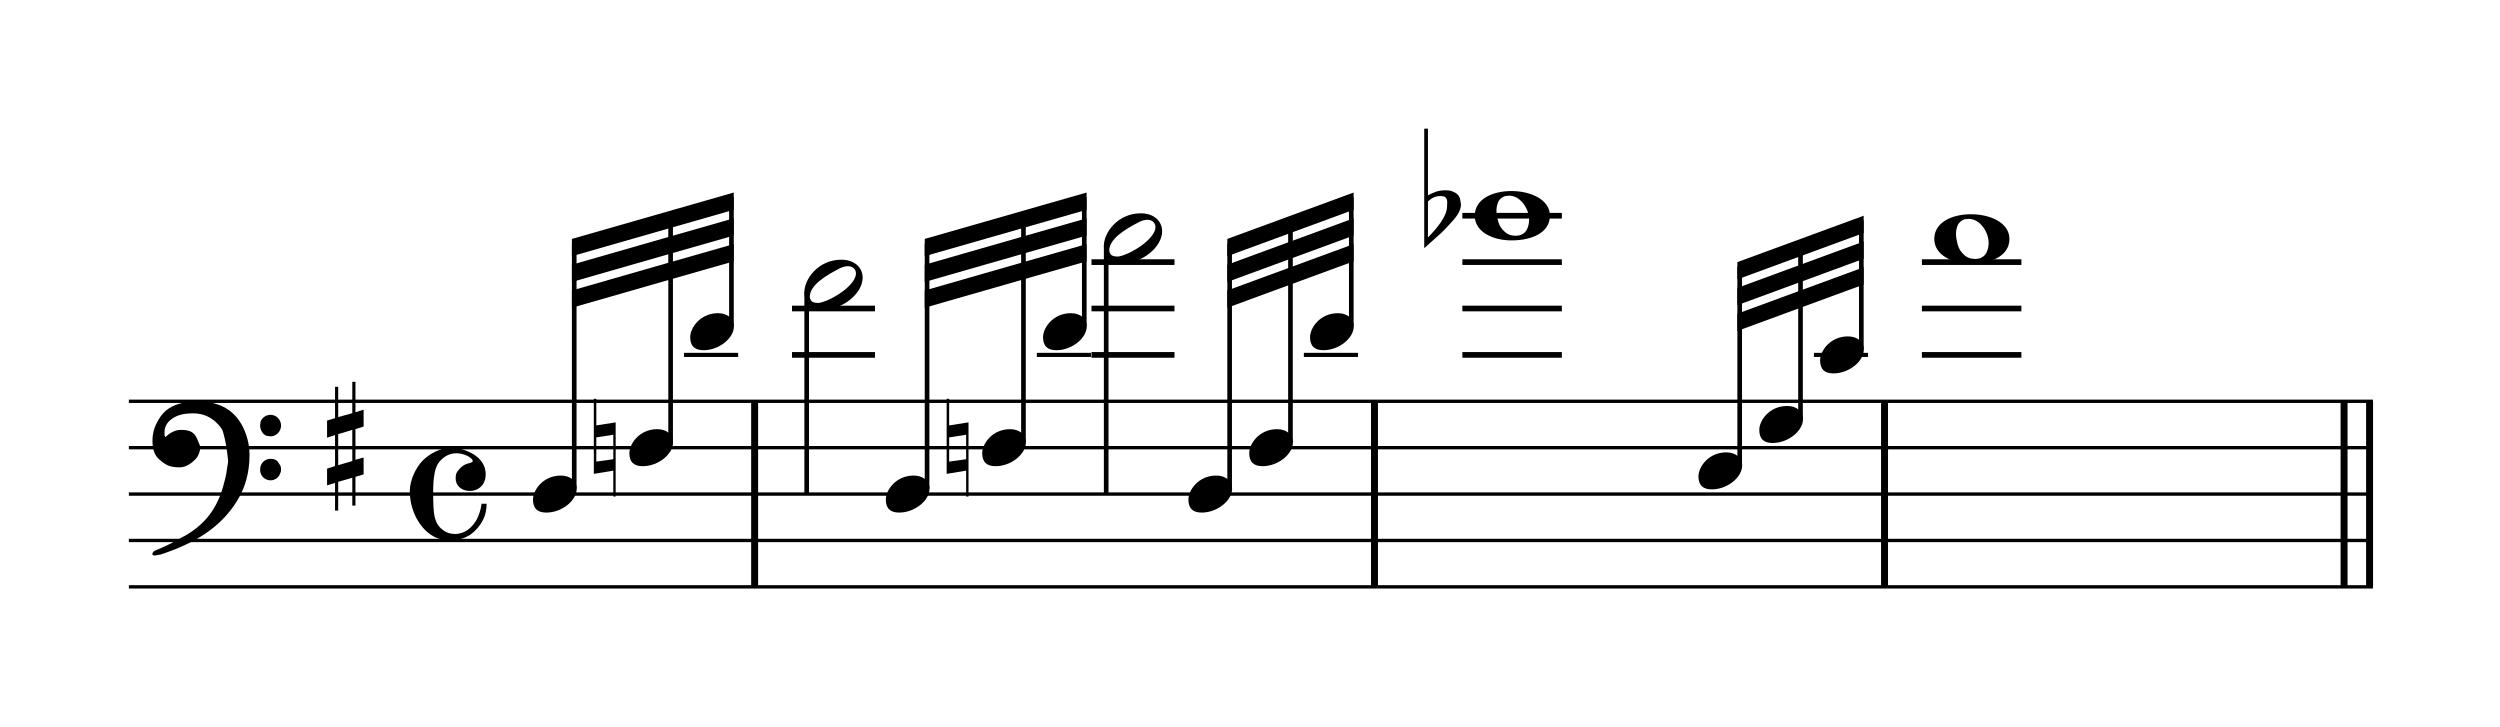
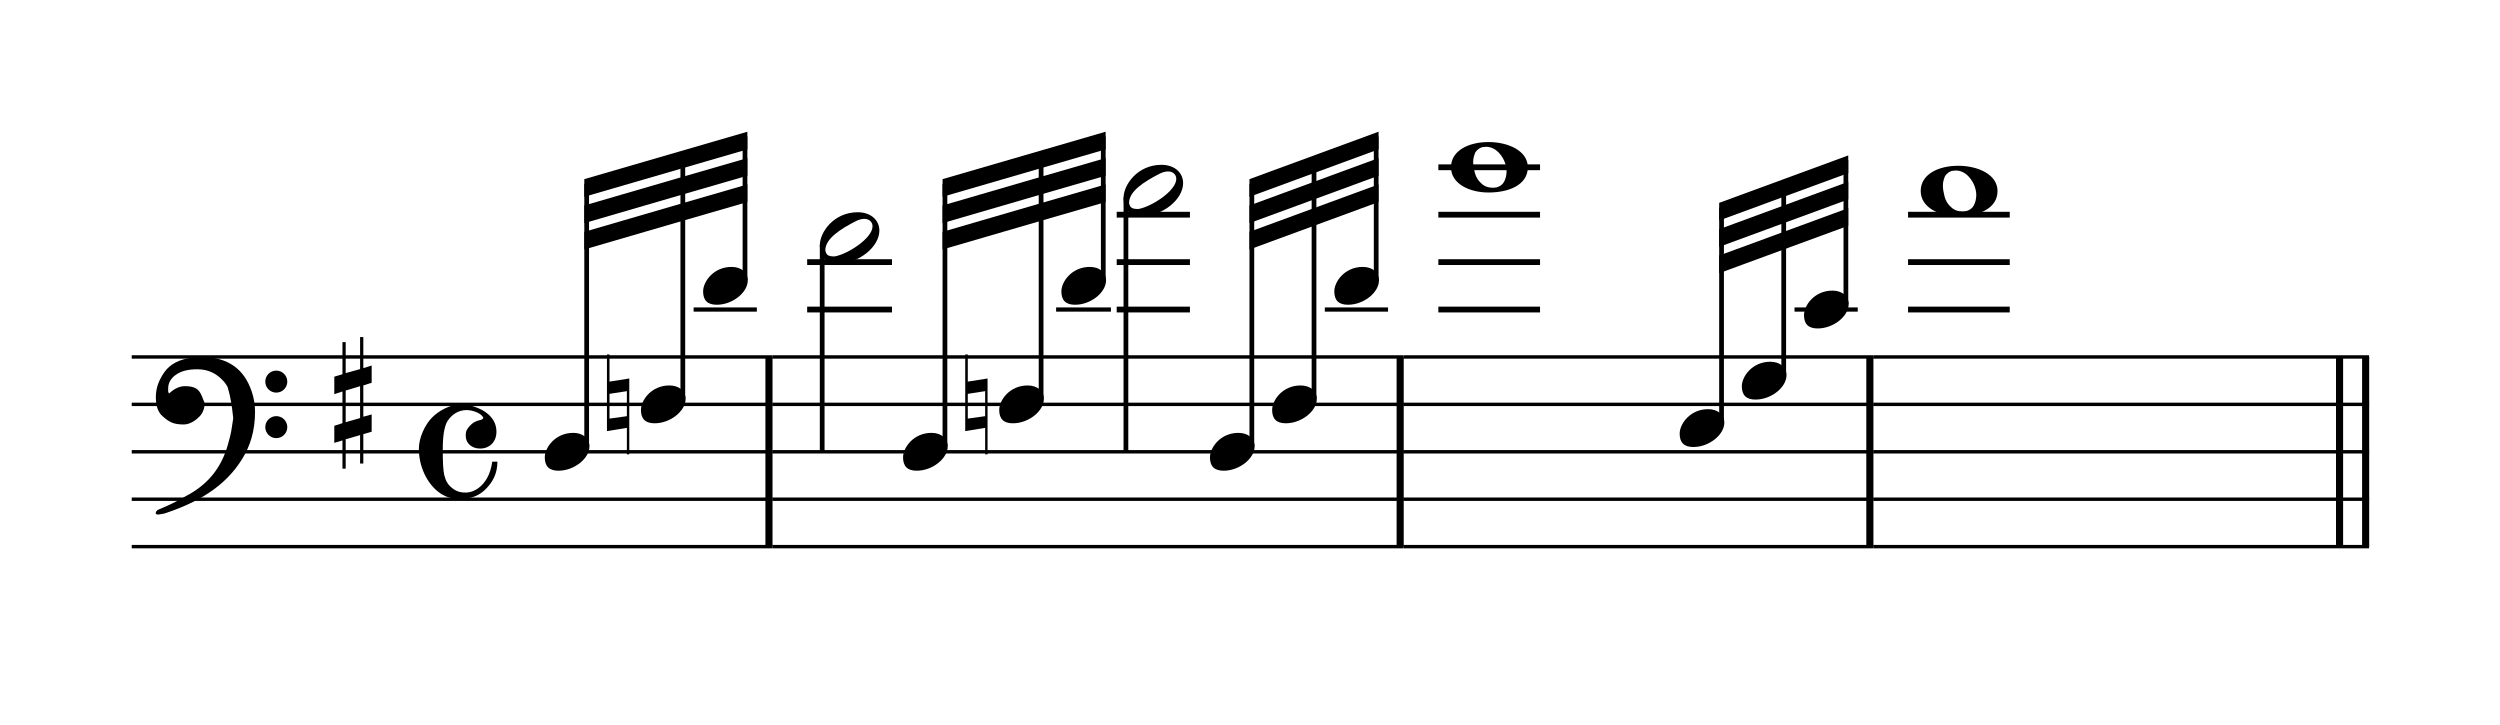
- <svg xmlns="http://www.w3.org/2000/svg" xmlns:xlink="http://www.w3.org/1999/xlink" width="485px" height="141px" version="1.1" overflow="visible">
+ <svg xmlns="http://www.w3.org/2000/svg" xmlns:xlink="http://www.w3.org/1999/xlink" width="474.5px" height="137.5px" version="1.1" overflow="visible">
  <defs>
-     <symbol id="E062-0000000330111137" viewBox="0 0 1000 1000" overflow="inherit">
-       <path transform="scale(1,-1)" d="M158 96c51 0 73 -14 88 -49l16 -39c0 -17 -2 -30 -7 -40c-3 -11 -10 -21 -19 -31c-17 -18 -49 -43 -84 -43c-55 0 -77 13 -112 44c-24 21 -35 55 -35 100c0 46 14 81 32 112c30 52 71 79 137 93l36 6l26 2c154 0 235 -68 274 -182c11 -32 18 -68 18 -107 c0 -103 -26 -182 -68 -250c-89 -145 -234 -230 -412 -288l-30 -5c-9 0 -14 3 -14 8c3 10 5 11 10 16c35 15 70 30 96 44l78 43c96 57 162 136 197 258c9 33 17 60 22 100c3 22 5 35 6 39c-7 69 -16 115 -23 140s-4 22 -16 40c-8 12 -19 23 -31 34c-24 21 -62 44 -118 44 c-48 0 -84 -8 -113 -28c-28 -19 -42 -44 -42 -73v-16c2 -5 3 -9 4 -11c24 22 52 39 84 39zM585 -118c0 32 23 58 57 58c18 0 33 -6 40 -18c9 -15 16 -18 16 -40c0 -9 -2 -16 -5 -21c-6 -19 -27 -37 -51 -37c-34 0 -57 26 -57 58zM642 177c31 0 56 -27 56 -58 c0 -30 -25 -58 -56 -58l-23 3c-19 7 -34 32 -34 55l3 23c9 20 28 35 54 35z" />
-     </symbol>
-     <symbol id="E08A-0000000330111137" viewBox="0 0 1000 1000" overflow="inherit">
+     <symbol id="E062-15ux556" viewBox="0 0 1000 1000" overflow="inherit">
+       <path transform="scale(1,-1)" d="M582 -120c0 32 26 58 58 58s58 -26 58 -58s-26 -58 -58 -58s-58 26 -58 58zM582 120c0 32 26 58 58 58s58 -26 58 -58s-26 -58 -58 -58s-58 26 -58 58zM158 96c51 0 73 -14 88 -49l16 -39c0 -17 -2 -30 -7 -40c-3 -11 -10 -21 -19 -31c-17 -18 -49 -43 -84 -43 c-55 0 -77 13 -112 44c-24 21 -35 55 -35 100c0 46 14 81 32 112c30 52 71 79 137 93l36 6l26 2c154 0 235 -68 274 -182c11 -32 18 -68 18 -107c0 -103 -26 -182 -68 -250c-89 -145 -234 -230 -412 -288l-30 -5c-9 0 -14 3 -14 8c3 10 5 11 10 16c35 15 70 30 96 44l78 43 c96 57 162 136 197 258c9 33 17 60 22 100c3 22 5 35 6 39c-7 69 -16 115 -23 140s-4 22 -16 40c-8 12 -19 23 -31 34c-24 21 -62 44 -118 44c-48 0 -84 -8 -113 -28c-28 -19 -42 -44 -42 -73v-16c2 -5 3 -9 4 -11c24 22 52 39 84 39z" />
+     </symbol>
+     <symbol id="E08A-15ux556" viewBox="0 0 1000 1000" overflow="inherit">
      <path transform="scale(1,-1)" d="M340 179c-9 24 -56 41 -89 41c-46 0 -81 -28 -100 -58c-17 -28 -25 -78 -25 -150c0 -65 2 -111 8 -135c8 -31 18 -49 40 -67c20 -17 43 -25 70 -25c54 0 92 36 115 75c14 25 23 54 28 88h27c0 -63 -24 -105 -58 -141c-35 -38 -82 -56 -140 -56c-45 0 -83 13 -115 39 c-57 45 -101 130 -101 226c0 59 33 127 68 163c36 37 97 72 160 72c36 0 93 -21 121 -40c11 -8 23 -17 33 -30c19 -23 27 -48 27 -76c0 -51 -35 -88 -86 -88c-43 0 -76 27 -76 68c0 26 7 35 21 51c15 17 32 27 58 32c7 2 14 7 14 11z" />
    </symbol>
-     <symbol id="E0A2-0000000330111137" viewBox="0 0 1000 1000" overflow="inherit">
+     <symbol id="E0A2-15ux556" viewBox="0 0 1000 1000" overflow="inherit">
      <path transform="scale(1,-1)" d="M198 133c102 0 207 -45 207 -133c0 -92 -98 -133 -207 -133c-101 0 -198 46 -198 133c0 88 93 133 198 133zM293 -21c0 14 -3 29 -8 44c-7 20 -18 38 -33 54c-20 21 -43 31 -68 31l-20 -2c-15 -5 -27 -14 -36 -28c-4 -9 -6 -17 -8 -24s-3 -16 -3 -27c0 -15 3 -34 9 -57 s18 -41 34 -55c15 -15 36 -23 62 -23c4 0 10 1 18 2c19 5 32 15 40 30s13 34 13 55z" />
    </symbol>
-     <symbol id="E0A3-0000000330111137" viewBox="0 0 1000 1000" overflow="inherit">
+     <symbol id="E0A3-15ux556" viewBox="0 0 1000 1000" overflow="inherit">
      <path transform="scale(1,-1)" d="M278 64c0 22 -17 39 -43 39c-12 0 -26 -3 -41 -10c-85 -43 -165 -94 -165 -156c5 -25 15 -32 49 -32c67 11 200 95 200 159zM0 -36c0 68 73 174 200 174c66 0 114 -39 114 -97c0 -84 -106 -173 -218 -173c-64 0 -96 32 -96 96z" />
    </symbol>
-     <symbol id="E0A4-0000000330111137" viewBox="0 0 1000 1000" overflow="inherit">
+     <symbol id="E0A4-15ux556" viewBox="0 0 1000 1000" overflow="inherit">
      <path transform="scale(1,-1)" d="M0 -39c0 68 73 172 200 172c66 0 114 -37 114 -95c0 -84 -106 -171 -218 -171c-64 0 -96 30 -96 94z" />
    </symbol>
-     <symbol id="E260-0000000330111137" viewBox="0 0 1000 1000" overflow="inherit">
-       <path transform="scale(1,-1)" d="M20 110c32 16 54 27 93 27c26 0 35 -3 54 -13c13 -7 24 -20 27 -38l4 -25c0 -28 -16 -57 -45 -89c-23 -25 -39 -44 -65 -68l-88 -79v644h20v-359zM90 106c-32 0 -48 -10 -70 -29v-194c31 31 54 59 71 84c21 32 32 59 32 84c0 9 1 16 1 20c0 14 -3 21 -11 30l-8 3z" />
-     </symbol>
-     <symbol id="E261-0000000330111137" viewBox="0 0 1000 1000" overflow="inherit">
+     <symbol id="E261-15ux556" viewBox="0 0 1000 1000" overflow="inherit">
      <path transform="scale(1,-1)" d="M0 -188v539h18v-191l139 22v-533h-17v186zM18 -100l122 17v176l-122 -19v-174z" />
    </symbol>
-     <symbol id="E262-0000000330111137" viewBox="0 0 1000 1000" overflow="inherit">
+     <symbol id="E262-15ux556" viewBox="0 0 1000 1000" overflow="inherit">
      <path transform="scale(1,-1)" d="M136 186v169h17v-164l44 14v-91l-44 -14v-165l44 12v-91l-44 -13v-155h-17v150l-76 -22v-155h-17v149l-43 -13v90l43 14v167l-43 -14v92l43 13v169h17v-163zM60 73v-167l76 22v168z" />
    </symbol>
  </defs>
-   <style type="text/css">g.page-margin{font-family:Times;} g.ending, g.reh, g.tempo{font-weight:bold;} g.dir, g.dynam, g.mNum{font-style:italic;} g.label{font-weight:normal;}</style>
-   <svg class="definition-scale" color="black" viewBox="0 0 9700 2820">
+   <style type="text/css">g.page-margin{font-family:Times;} g.ending, g.fing, g.reh, g.tempo{font-weight:bold;} g.dir, g.dynam, g.mNum{font-style:italic;} g.label{font-weight:normal;}</style>
+   <svg class="definition-scale" color="black" viewBox="0 0 9490 2750">
    <g class="page-margin" transform="translate(500, 500)">
-       <g id="system-0000001864546517" class="system">
-         <g id="section-0000001622650073" class="section boundaryStart" />
-         <g id="measure-0000000074243042" class="measure">
-           <g id="staff-0000001784484492" class="staff">
-             <path d="M0 1057 L2441 1057" stroke="currentColor" stroke-width="13" />
-             <path d="M0 1237 L2441 1237" stroke="currentColor" stroke-width="13" />
-             <path d="M0 1417 L2441 1417" stroke="currentColor" stroke-width="13" />
-             <path d="M0 1597 L2441 1597" stroke="currentColor" stroke-width="13" />
-             <path d="M0 1777 L2441 1777" stroke="currentColor" stroke-width="13" />
-             <g id="clef-0000002063936098" class="clef">
-               <use xlink:href="#E062-0000000330111137" x="88" y="1237" height="720px" width="720px" />
-             </g>
-             <g id="keysig-0000000270649095" class="keySig">
-               <use xlink:href="#E262-0000000330111137" x="769" y="1237" height="720px" width="720px" />
-             </g>
-             <g id="msig-0000000428975319" class="meterSig">
-               <use xlink:href="#E08A-0000000330111137" x="1090" y="1417" height="720px" width="720px" />
+       <g id="me15r7n" class="mdiv pageMilestone" />
+       <g id="s1d57h6s" class="score pageMilestone" />
+       <g id="s6tx8lf" class="system">
+         <g id="smet4hd" class="section systemMilestone" />
+         <g id="maj27" class="measure">
+           <g id="s1axbio0" class="staff">
+             <path d="M0 855 L2432 855" stroke="currentColor" stroke-width="13" />
+             <path d="M0 1035 L2432 1035" stroke="currentColor" stroke-width="13" />
+             <path d="M0 1215 L2432 1215" stroke="currentColor" stroke-width="13" />
+             <path d="M0 1395 L2432 1395" stroke="currentColor" stroke-width="13" />
+             <path d="M0 1575 L2432 1575" stroke="currentColor" stroke-width="13" />
+             <g id="c1it1zon" class="clef">
+               <use xlink:href="#E062-15ux556" x="88" y="1035" height="720px" width="720px" />
+             </g>
+             <g id="k14qyo4w" class="keySig">
+               <g id="klem246" class="keyAccid">
+                 <use xlink:href="#E262-15ux556" x="769" y="1035" height="720px" width="720px" />
+               </g>
+             </g>
+             <g id="m7c8b3" class="meterSig">
+               <use xlink:href="#E08A-15ux556" x="1090" y="1215" height="720px" width="720px" />
            </g>
            <g class="ledgerLines above cue">
-               <path d="M2154 877 L2364 877" stroke="currentColor" stroke-width="16" />
-             </g>
-             <g id="layer-0000001264817709" class="layer">
-               <g id="beam-0000001817129560" class="beam">
-                 <polygon points="1719,427 2347,247 2347,314 1719,494 " />
-                 <polygon points="1719,527 2102,417 2102,484 1719,594 " />
-                 <polygon points="2102,417 2347,347 2347,414 2102,484 " />
-                 <polygon points="1719,627 2102,517 2102,584 1719,694 " />
-                 <polygon points="2102,517 2347,447 2347,514 2102,584 " />
-                 <g id="note-0000001998097157" class="note">
-                   <g class="notehead">
-                     <use xlink:href="#E0A4-0000000330111137" x="1568" y="1417" height="540px" width="540px" />
-                   </g>
-                   <g id="stem-0000002146319451" class="stem">
-                     <rect x="1719" y="445" height="951" width="18" />
-                   </g>
-                 </g>
-                 <g id="note-0000001131570933" class="note">
-                   <g class="notehead">
-                     <use xlink:href="#E0A4-0000000330111137" x="1942" y="1237" height="540px" width="540px" />
-                   </g>
-                   <g id="stem-0000001908194298" class="stem">
-                     <rect x="2093" y="335" height="881" width="18" />
-                   </g>
-                   <g id="accid-0000000197493099" class="accid">
-                     <use xlink:href="#E261-0000000330111137" x="1804" y="1237" height="540px" width="540px" />
-                   </g>
-                 </g>
-                 <g id="note-0000001404280278" class="note">
-                   <g class="notehead">
-                     <use xlink:href="#E0A4-0000000330111137" x="2178" y="787" height="540px" width="540px" />
-                   </g>
-                   <g id="stem-0000000500782188" class="stem">
-                     <rect x="2329" y="265" height="501" width="18" />
-                   </g>
-                 </g>
-               </g>
-             </g>
-           </g>
-           <g id="bline-0000001474833169" class="barLineAttr">
-             <path d="M2428 1777 L2428 1057" stroke="currentColor" stroke-width="27" />
-           </g>
-         </g>
-         <g id="measure-0000001505795335" class="measure">
-           <g id="staff-0000000893351816" class="staff">
-             <path d="M2441 1057 L4846 1057" stroke="currentColor" stroke-width="13" />
-             <path d="M2441 1237 L4846 1237" stroke="currentColor" stroke-width="13" />
-             <path d="M2441 1417 L4846 1417" stroke="currentColor" stroke-width="13" />
-             <path d="M2441 1597 L4846 1597" stroke="currentColor" stroke-width="13" />
-             <path d="M2441 1777 L4846 1777" stroke="currentColor" stroke-width="13" />
+               <path d="M2133 675 L2373 675" stroke="currentColor" stroke-width="16" />
+             </g>
+             <g id="l1h556f8" class="layer">
+               <g id="gtwti83" class="graceGrp">
+                 <g id="b1qdic1l" class="beam">
+                   <polygon points="1718,180 2337,0 2337,67 1718,247" />
+                   <polygon points="1718,280 2092,171 2092,238 1718,347" />
+                   <polygon points="2092,171 2337,100 2337,167 2092,238" />
+                   <polygon points="1718,380 2092,271 2092,338 1718,447" />
+                   <polygon points="2092,271 2337,200 2337,267 2092,338" />
+                   <g id="n1kvldvx" class="note">
+                     <g class="notehead">
+                       <use xlink:href="#E0A4-15ux556" x="1568" y="1215" height="540px" width="540px" />
+                     </g>
+                     <g id="s1diug5" class="stem">
+                       <rect x="1718" y="198" height="996" width="18" />
+                     </g>
+                   </g>
+                   <g id="n1eutf55" class="note">
+                     <g class="notehead">
+                       <use xlink:href="#E0A4-15ux556" x="1933" y="1035" height="540px" width="540px" />
+                     </g>
+                     <g id="s5xu055" class="stem">
+                       <rect x="2083" y="89" height="925" width="18" />
+                     </g>
+                     <g id="ac29x2n" class="accid">
+                       <use xlink:href="#E261-15ux556" x="1804" y="1035" height="540px" width="540px" />
+                     </g>
+                   </g>
+                   <g id="n1wryc95" class="note">
+                     <g class="notehead">
+                       <use xlink:href="#E0A4-15ux556" x="2169" y="585" height="540px" width="540px" />
+                     </g>
+                     <g id="s1c7ux5f" class="stem">
+                       <rect x="2319" y="18" height="546" width="18" />
+                     </g>
+                   </g>
+                 </g>
+               </g>
+             </g>
+           </g>
+           <g id="bd8ados" class="barLine">
+             <path d="M2419 855 L2419 1575" stroke="currentColor" stroke-width="27" />
+           </g>
+         </g>
+         <g id="mrjxj5z" class="measure">
+           <g id="sl7aas9" class="staff">
+             <path d="M2432 855 L4828 855" stroke="currentColor" stroke-width="13" />
+             <path d="M2432 1035 L4828 1035" stroke="currentColor" stroke-width="13" />
+             <path d="M2432 1215 L4828 1215" stroke="currentColor" stroke-width="13" />
+             <path d="M2432 1395 L4828 1395" stroke="currentColor" stroke-width="13" />
+             <path d="M2432 1575 L4828 1575" stroke="currentColor" stroke-width="13" />
            <g class="ledgerLines above">
-               <path d="M2573 877 L2895 877" stroke="currentColor" stroke-width="22" />
-               <path d="M3735 877 L4057 877" stroke="currentColor" stroke-width="22" />
-               <path d="M2573 697 L2895 697" stroke="currentColor" stroke-width="22" />
-               <path d="M3735 697 L4057 697" stroke="currentColor" stroke-width="22" />
-               <path d="M3735 517 L4057 517" stroke="currentColor" stroke-width="22" />
+               <path d="M2564 675 L2886 675" stroke="currentColor" stroke-width="22" />
+               <path d="M3739 675 L4017 675" stroke="currentColor" stroke-width="22" />
+               <path d="M2564 495 L2886 495" stroke="currentColor" stroke-width="22" />
+               <path d="M3739 495 L4017 495" stroke="currentColor" stroke-width="22" />
+               <path d="M3739 315 L4017 315" stroke="currentColor" stroke-width="22" />
            </g>
            <g class="ledgerLines above cue">
-               <path d="M3523 877 L3733 877" stroke="currentColor" stroke-width="16" />
-               <path d="M4559 877 L4769 877" stroke="currentColor" stroke-width="16" />
-             </g>
-             <g id="layer-0000002128236579" class="layer">
-               <g id="note-0000000784558821" class="note">
-                 <g class="notehead">
-                   <use xlink:href="#E0A3-0000000330111137" x="2621" y="607" height="720px" width="720px" />
-                 </g>
-                 <g id="stem-0000000657821123" class="stem">
-                   <rect x="2621" y="632" height="785" width="18" />
-                 </g>
-                 <g id="accid-0000000530511967" class="accid" />
-               </g>
-               <g id="beam-0000001551901393" class="beam">
-                 <polygon points="3088,427 3716,247 3716,314 3088,494 " />
-                 <polygon points="3088,527 3471,417 3471,484 3088,594 " />
-                 <polygon points="3471,417 3716,347 3716,414 3471,484 " />
-                 <polygon points="3088,627 3471,517 3471,584 3088,694 " />
-                 <polygon points="3471,517 3716,447 3716,514 3471,584 " />
-                 <g id="note-0000002110010672" class="note">
-                   <g class="notehead">
-                     <use xlink:href="#E0A4-0000000330111137" x="2937" y="1417" height="540px" width="540px" />
-                   </g>
-                   <g id="stem-0000000753799505" class="stem">
-                     <rect x="3088" y="445" height="951" width="18" />
-                   </g>
-                 </g>
-                 <g id="note-0000001617819336" class="note">
-                   <g class="notehead">
-                     <use xlink:href="#E0A4-0000000330111137" x="3311" y="1237" height="540px" width="540px" />
-                   </g>
-                   <g id="stem-0000001102246882" class="stem">
-                     <rect x="3462" y="335" height="881" width="18" />
-                   </g>
-                   <g id="accid-0000001399125485" class="accid">
-                     <use xlink:href="#E261-0000000330111137" x="3173" y="1237" height="540px" width="540px" />
-                   </g>
-                 </g>
-                 <g id="note-0000000156091745" class="note">
-                   <g class="notehead">
-                     <use xlink:href="#E0A4-0000000330111137" x="3547" y="787" height="540px" width="540px" />
-                   </g>
-                   <g id="stem-0000001269406752" class="stem">
-                     <rect x="3698" y="265" height="501" width="18" />
-                   </g>
-                 </g>
-               </g>
-               <g id="note-0000001356425228" class="note">
-                 <g class="notehead">
-                   <use xlink:href="#E0A3-0000000330111137" x="3783" y="427" height="720px" width="720px" />
-                 </g>
-                 <g id="stem-0000001816731566" class="stem">
-                   <rect x="3783" y="452" height="965" width="18" />
-                 </g>
-               </g>
-               <g id="beam-0000000585640194" class="beam">
-                 <polygon points="4262,427 4752,247 4752,314 4262,494 " />
-                 <polygon points="4262,527 4507,437 4507,504 4262,594 " />
-                 <polygon points="4507,437 4752,347 4752,414 4507,504 " />
-                 <polygon points="4262,627 4507,537 4507,604 4262,694 " />
-                 <polygon points="4507,537 4752,447 4752,514 4507,604 " />
-                 <g id="note-0000001899894091" class="note">
-                   <g class="notehead">
-                     <use xlink:href="#E0A4-0000000330111137" x="4111" y="1417" height="540px" width="540px" />
-                   </g>
-                   <g id="stem-0000000884936716" class="stem">
-                     <rect x="4262" y="445" height="951" width="18" />
-                   </g>
-                 </g>
-                 <g id="note-0000000937186357" class="note">
-                   <g class="notehead">
-                     <use xlink:href="#E0A4-0000000330111137" x="4347" y="1237" height="540px" width="540px" />
-                   </g>
-                   <g id="stem-0000001807130337" class="stem">
-                     <rect x="4498" y="355" height="861" width="18" />
-                   </g>
-                 </g>
-                 <g id="note-0000001646035001" class="note">
-                   <g class="notehead">
-                     <use xlink:href="#E0A4-0000000330111137" x="4583" y="787" height="540px" width="540px" />
-                   </g>
-                   <g id="stem-0000000578354438" class="stem">
-                     <rect x="4734" y="265" height="501" width="18" />
-                   </g>
-                 </g>
-               </g>
-             </g>
-           </g>
-           <g id="bline-0000001624379149" class="barLineAttr">
-             <path d="M4833 1777 L4833 1057" stroke="currentColor" stroke-width="27" />
-           </g>
-         </g>
-         <g id="measure-0000000510616708" class="measure">
-           <g id="staff-0000001025921153" class="staff">
-             <path d="M4846 1057 L6825 1057" stroke="currentColor" stroke-width="13" />
-             <path d="M4846 1237 L6825 1237" stroke="currentColor" stroke-width="13" />
-             <path d="M4846 1417 L6825 1417" stroke="currentColor" stroke-width="13" />
-             <path d="M4846 1597 L6825 1597" stroke="currentColor" stroke-width="13" />
-             <path d="M4846 1777 L6825 1777" stroke="currentColor" stroke-width="13" />
+               <path d="M3509 675 L3717 675" stroke="currentColor" stroke-width="16" />
+               <path d="M4529 675 L4769 675" stroke="currentColor" stroke-width="16" />
+             </g>
+             <g id="ljx4kfj" class="layer">
+               <g id="n1l0qosn" class="note">
+                 <g class="notehead">
+                   <use xlink:href="#E0A3-15ux556" x="2612" y="405" height="720px" width="720px" />
+                 </g>
+                 <g id="s1t4imxy" class="stem">
+                   <rect x="2612" y="430" height="785" width="18" />
+                 </g>
+               </g>
+               <g id="g1bphtqe" class="graceGrp">
+                 <g id="b1bmm5zc" class="beam">
+                   <polygon points="3078,180 3697,0 3697,67 3078,247" />
+                   <polygon points="3078,280 3452,171 3452,238 3078,347" />
+                   <polygon points="3452,171 3697,100 3697,167 3452,238" />
+                   <polygon points="3078,380 3452,271 3452,338 3078,447" />
+                   <polygon points="3452,271 3697,200 3697,267 3452,338" />
+                   <g id="nm9gldr" class="note">
+                     <g class="notehead">
+                       <use xlink:href="#E0A4-15ux556" x="2928" y="1215" height="540px" width="540px" />
+                     </g>
+                     <g id="sf15nd4" class="stem">
+                       <rect x="3078" y="198" height="996" width="18" />
+                     </g>
+                   </g>
+                   <g id="n6lavjx" class="note">
+                     <g class="notehead">
+                       <use xlink:href="#E0A4-15ux556" x="3293" y="1035" height="540px" width="540px" />
+                     </g>
+                     <g id="s1so4aao" class="stem">
+                       <rect x="3443" y="89" height="925" width="18" />
+                     </g>
+                     <g id="a47hp0q" class="accid">
+                       <use xlink:href="#E261-15ux556" x="3164" y="1035" height="540px" width="540px" />
+                     </g>
+                   </g>
+                   <g id="n1d6chli" class="note">
+                     <g class="notehead">
+                       <use xlink:href="#E0A4-15ux556" x="3529" y="585" height="540px" width="540px" />
+                     </g>
+                     <g id="siv16ea" class="stem">
+                       <rect x="3679" y="18" height="546" width="18" />
+                     </g>
+                   </g>
+                 </g>
+               </g>
+               <g id="n10sz2ux" class="note">
+                 <g class="notehead">
+                   <use xlink:href="#E0A3-15ux556" x="3765" y="225" height="720px" width="720px" />
+                 </g>
+                 <g id="sl8ebre" class="stem">
+                   <rect x="3765" y="250" height="965" width="18" />
+                 </g>
+               </g>
+               <g id="g1w1fj4l" class="graceGrp">
+                 <g id="b6zhf6m" class="beam">
+                   <polygon points="4243,180 4733,0 4733,67 4243,247" />
+                   <polygon points="4243,280 4488,190 4488,257 4243,347" />
+                   <polygon points="4488,190 4733,100 4733,167 4488,257" />
+                   <polygon points="4243,380 4488,290 4488,357 4243,447" />
+                   <polygon points="4488,290 4733,200 4733,267 4488,357" />
+                   <g id="n1q90xdt" class="note">
+                     <g class="notehead">
+                       <use xlink:href="#E0A4-15ux556" x="4093" y="1215" height="540px" width="540px" />
+                     </g>
+                     <g id="syx0aaf" class="stem">
+                       <rect x="4243" y="198" height="996" width="18" />
+                     </g>
+                   </g>
+                   <g id="n1pfycn4" class="note">
+                     <g class="notehead">
+                       <use xlink:href="#E0A4-15ux556" x="4329" y="1035" height="540px" width="540px" />
+                     </g>
+                     <g id="s15ick27" class="stem">
+                       <rect x="4479" y="108" height="906" width="18" />
+                     </g>
+                   </g>
+                   <g id="n1rjlykc" class="note">
+                     <g class="notehead">
+                       <use xlink:href="#E0A4-15ux556" x="4565" y="585" height="540px" width="540px" />
+                     </g>
+                     <g id="s3sgcfj" class="stem">
+                       <rect x="4715" y="18" height="546" width="18" />
+                     </g>
+                   </g>
+                 </g>
+               </g>
+             </g>
+           </g>
+           <g id="bm92q1x" class="barLine">
+             <path d="M4815 855 L4815 1575" stroke="currentColor" stroke-width="27" />
+           </g>
+         </g>
+         <g id="m1co6lqq" class="measure">
+           <g id="svotdr6" class="staff">
+             <path d="M4828 855 L6611 855" stroke="currentColor" stroke-width="13" />
+             <path d="M4828 1035 L6611 1035" stroke="currentColor" stroke-width="13" />
+             <path d="M4828 1215 L6611 1215" stroke="currentColor" stroke-width="13" />
+             <path d="M4828 1395 L6611 1395" stroke="currentColor" stroke-width="13" />
+             <path d="M4828 1575 L6611 1575" stroke="currentColor" stroke-width="13" />
            <g class="ledgerLines above">
-               <path d="M5174 877 L5560 877" stroke="currentColor" stroke-width="22" />
-               <path d="M5174 697 L5560 697" stroke="currentColor" stroke-width="22" />
-               <path d="M5174 517 L5560 517" stroke="currentColor" stroke-width="22" />
-               <path d="M5174 337 L5560 337" stroke="currentColor" stroke-width="22" />
+               <path d="M4960 675 L5346 675" stroke="currentColor" stroke-width="22" />
+               <path d="M4960 495 L5346 495" stroke="currentColor" stroke-width="22" />
+               <path d="M4960 315 L5346 315" stroke="currentColor" stroke-width="22" />
+               <path d="M4960 135 L5346 135" stroke="currentColor" stroke-width="22" />
            </g>
            <g class="ledgerLines above cue">
-               <path d="M6538 877 L6748 877" stroke="currentColor" stroke-width="16" />
-             </g>
-             <g id="layer-0000001083454666" class="layer">
-               <g id="note-0000001108728549" class="note">
-                 <g class="notehead">
-                   <use xlink:href="#E0A2-0000000330111137" x="5222" y="337" height="720px" width="720px" />
-                 </g>
-                 <g id="accid-0000000685118024" class="accid">
-                   <use xlink:href="#E260-0000000330111137" x="5026" y="337" height="720px" width="720px" />
-                 </g>
-               </g>
-               <g id="beam-0000001060806853" class="beam">
-                 <polygon points="6241,517 6731,337 6731,404 6241,584 " />
-                 <polygon points="6241,617 6486,527 6486,594 6241,684 " />
-                 <polygon points="6486,527 6731,437 6731,504 6486,594 " />
-                 <polygon points="6241,717 6486,627 6486,694 6241,784 " />
-                 <polygon points="6486,627 6731,537 6731,604 6486,694 " />
-                 <g id="note-0000002118797801" class="note">
-                   <g class="notehead">
-                     <use xlink:href="#E0A4-0000000330111137" x="6090" y="1327" height="540px" width="540px" />
-                   </g>
-                   <g id="stem-0000001153851501" class="stem">
-                     <rect x="6241" y="535" height="771" width="18" />
-                   </g>
-                 </g>
-                 <g id="note-0000000571540977" class="note">
-                   <g class="notehead">
-                     <use xlink:href="#E0A4-0000000330111137" x="6326" y="1147" height="540px" width="540px" />
-                   </g>
-                   <g id="stem-0000001004844897" class="stem">
-                     <rect x="6477" y="445" height="681" width="18" />
-                   </g>
-                 </g>
-                 <g id="note-0000000194847408" class="note">
-                   <g class="notehead">
-                     <use xlink:href="#E0A4-0000000330111137" x="6562" y="877" height="540px" width="540px" />
-                   </g>
-                   <g id="stem-0000000616783871" class="stem">
-                     <rect x="6713" y="355" height="501" width="18" />
-                   </g>
-                 </g>
-               </g>
-             </g>
-           </g>
-           <g id="bline-0000001942727722" class="barLineAttr">
-             <path d="M6812 1777 L6812 1057" stroke="currentColor" stroke-width="27" />
-           </g>
-         </g>
-         <g id="measure-0000000158374933" class="measure">
-           <g id="staff-0000002035308228" class="staff">
-             <path d="M6825 1057 L8707 1057" stroke="currentColor" stroke-width="13" />
-             <path d="M6825 1237 L8707 1237" stroke="currentColor" stroke-width="13" />
-             <path d="M6825 1417 L8707 1417" stroke="currentColor" stroke-width="13" />
-             <path d="M6825 1597 L8707 1597" stroke="currentColor" stroke-width="13" />
-             <path d="M6825 1777 L8707 1777" stroke="currentColor" stroke-width="13" />
+               <path d="M6312 675 L6552 675" stroke="currentColor" stroke-width="16" />
+             </g>
+             <g id="l1k29xw7" class="layer">
+               <g id="n1mw7zrl" class="note">
+                 <g class="notehead">
+                   <use xlink:href="#E0A2-15ux556" x="5008" y="135" height="720px" width="720px" />
+                 </g>
+               </g>
+               <g id="gt8zkfl" class="graceGrp">
+                 <g id="b164j9s7" class="beam">
+                   <polygon points="6026,270 6516,90 6516,157 6026,337" />
+                   <polygon points="6026,370 6271,280 6271,347 6026,437" />
+                   <polygon points="6271,280 6516,190 6516,257 6271,347" />
+                   <polygon points="6026,470 6271,380 6271,447 6026,537" />
+                   <polygon points="6271,380 6516,290 6516,357 6271,447" />
+                   <g id="n61gu14" class="note">
+                     <g class="notehead">
+                       <use xlink:href="#E0A4-15ux556" x="5876" y="1125" height="540px" width="540px" />
+                     </g>
+                     <g id="s14s302h" class="stem">
+                       <rect x="6026" y="288" height="816" width="18" />
+                     </g>
+                   </g>
+                   <g id="n1mxe0go" class="note">
+                     <g class="notehead">
+                       <use xlink:href="#E0A4-15ux556" x="6112" y="945" height="540px" width="540px" />
+                     </g>
+                     <g id="s17lwqmf" class="stem">
+                       <rect x="6262" y="198" height="726" width="18" />
+                     </g>
+                   </g>
+                   <g id="n2rv899" class="note">
+                     <g class="notehead">
+                       <use xlink:href="#E0A4-15ux556" x="6348" y="675" height="540px" width="540px" />
+                     </g>
+                     <g id="saf794j" class="stem">
+                       <rect x="6498" y="108" height="546" width="18" />
+                     </g>
+                   </g>
+                 </g>
+               </g>
+             </g>
+           </g>
+           <g id="b1bmglde" class="barLine">
+             <path d="M6598 855 L6598 1575" stroke="currentColor" stroke-width="27" />
+           </g>
+         </g>
+         <g id="m1sx3qkk" class="measure">
+           <g id="sfrzwqv" class="staff">
+             <path d="M6611 855 L8493 855" stroke="currentColor" stroke-width="13" />
+             <path d="M6611 1035 L8493 1035" stroke="currentColor" stroke-width="13" />
+             <path d="M6611 1215 L8493 1215" stroke="currentColor" stroke-width="13" />
+             <path d="M6611 1395 L8493 1395" stroke="currentColor" stroke-width="13" />
+             <path d="M6611 1575 L8493 1575" stroke="currentColor" stroke-width="13" />
            <g class="ledgerLines above">
-               <path d="M6957 877 L7343 877" stroke="currentColor" stroke-width="22" />
-               <path d="M6957 697 L7343 697" stroke="currentColor" stroke-width="22" />
-               <path d="M6957 517 L7343 517" stroke="currentColor" stroke-width="22" />
-             </g>
-             <g id="layer-0000001635339425" class="layer">
-               <g id="note-0000001654001669" class="note">
-                 <g class="notehead">
-                   <use xlink:href="#E0A2-0000000330111137" x="7005" y="427" height="720px" width="720px" />
-                 </g>
-               </g>
-             </g>
-           </g>
-           <g id="bline-0000000107554536" class="barLineAttr">
-             <path d="M8595 1777 L8595 1057" stroke="currentColor" stroke-width="27" />
-             <path d="M8694 1777 L8694 1057" stroke="currentColor" stroke-width="27" />
-           </g>
-         </g>
-         <g id="bdend-0000001557810404" class="boundaryEnd section-0000001622650073" />
+               <path d="M6743 675 L7129 675" stroke="currentColor" stroke-width="22" />
+               <path d="M6743 495 L7129 495" stroke="currentColor" stroke-width="22" />
+               <path d="M6743 315 L7129 315" stroke="currentColor" stroke-width="22" />
+             </g>
+             <g id="l7bykuy" class="layer">
+               <g id="nje7wj7" class="note">
+                 <g class="notehead">
+                   <use xlink:href="#E0A2-15ux556" x="6791" y="225" height="720px" width="720px" />
+                 </g>
+               </g>
+             </g>
+           </g>
+           <g id="b1jaffx2" class="barLine">
+             <path d="M8381 855 L8381 1575" stroke="currentColor" stroke-width="27" />
+             <path d="M8480 855 L8480 1575" stroke="currentColor" stroke-width="27" />
+           </g>
+         </g>
+         <g id="skfvgnr" class="systemMilestoneEnd smet4hd" />
      </g>
+       <g id="p8hjtkt" class="pageMilestoneEnd s1d57h6s" />
+       <g id="p98hx0k" class="pageMilestoneEnd me15r7n" />
    </g>
  </svg>
</svg>
